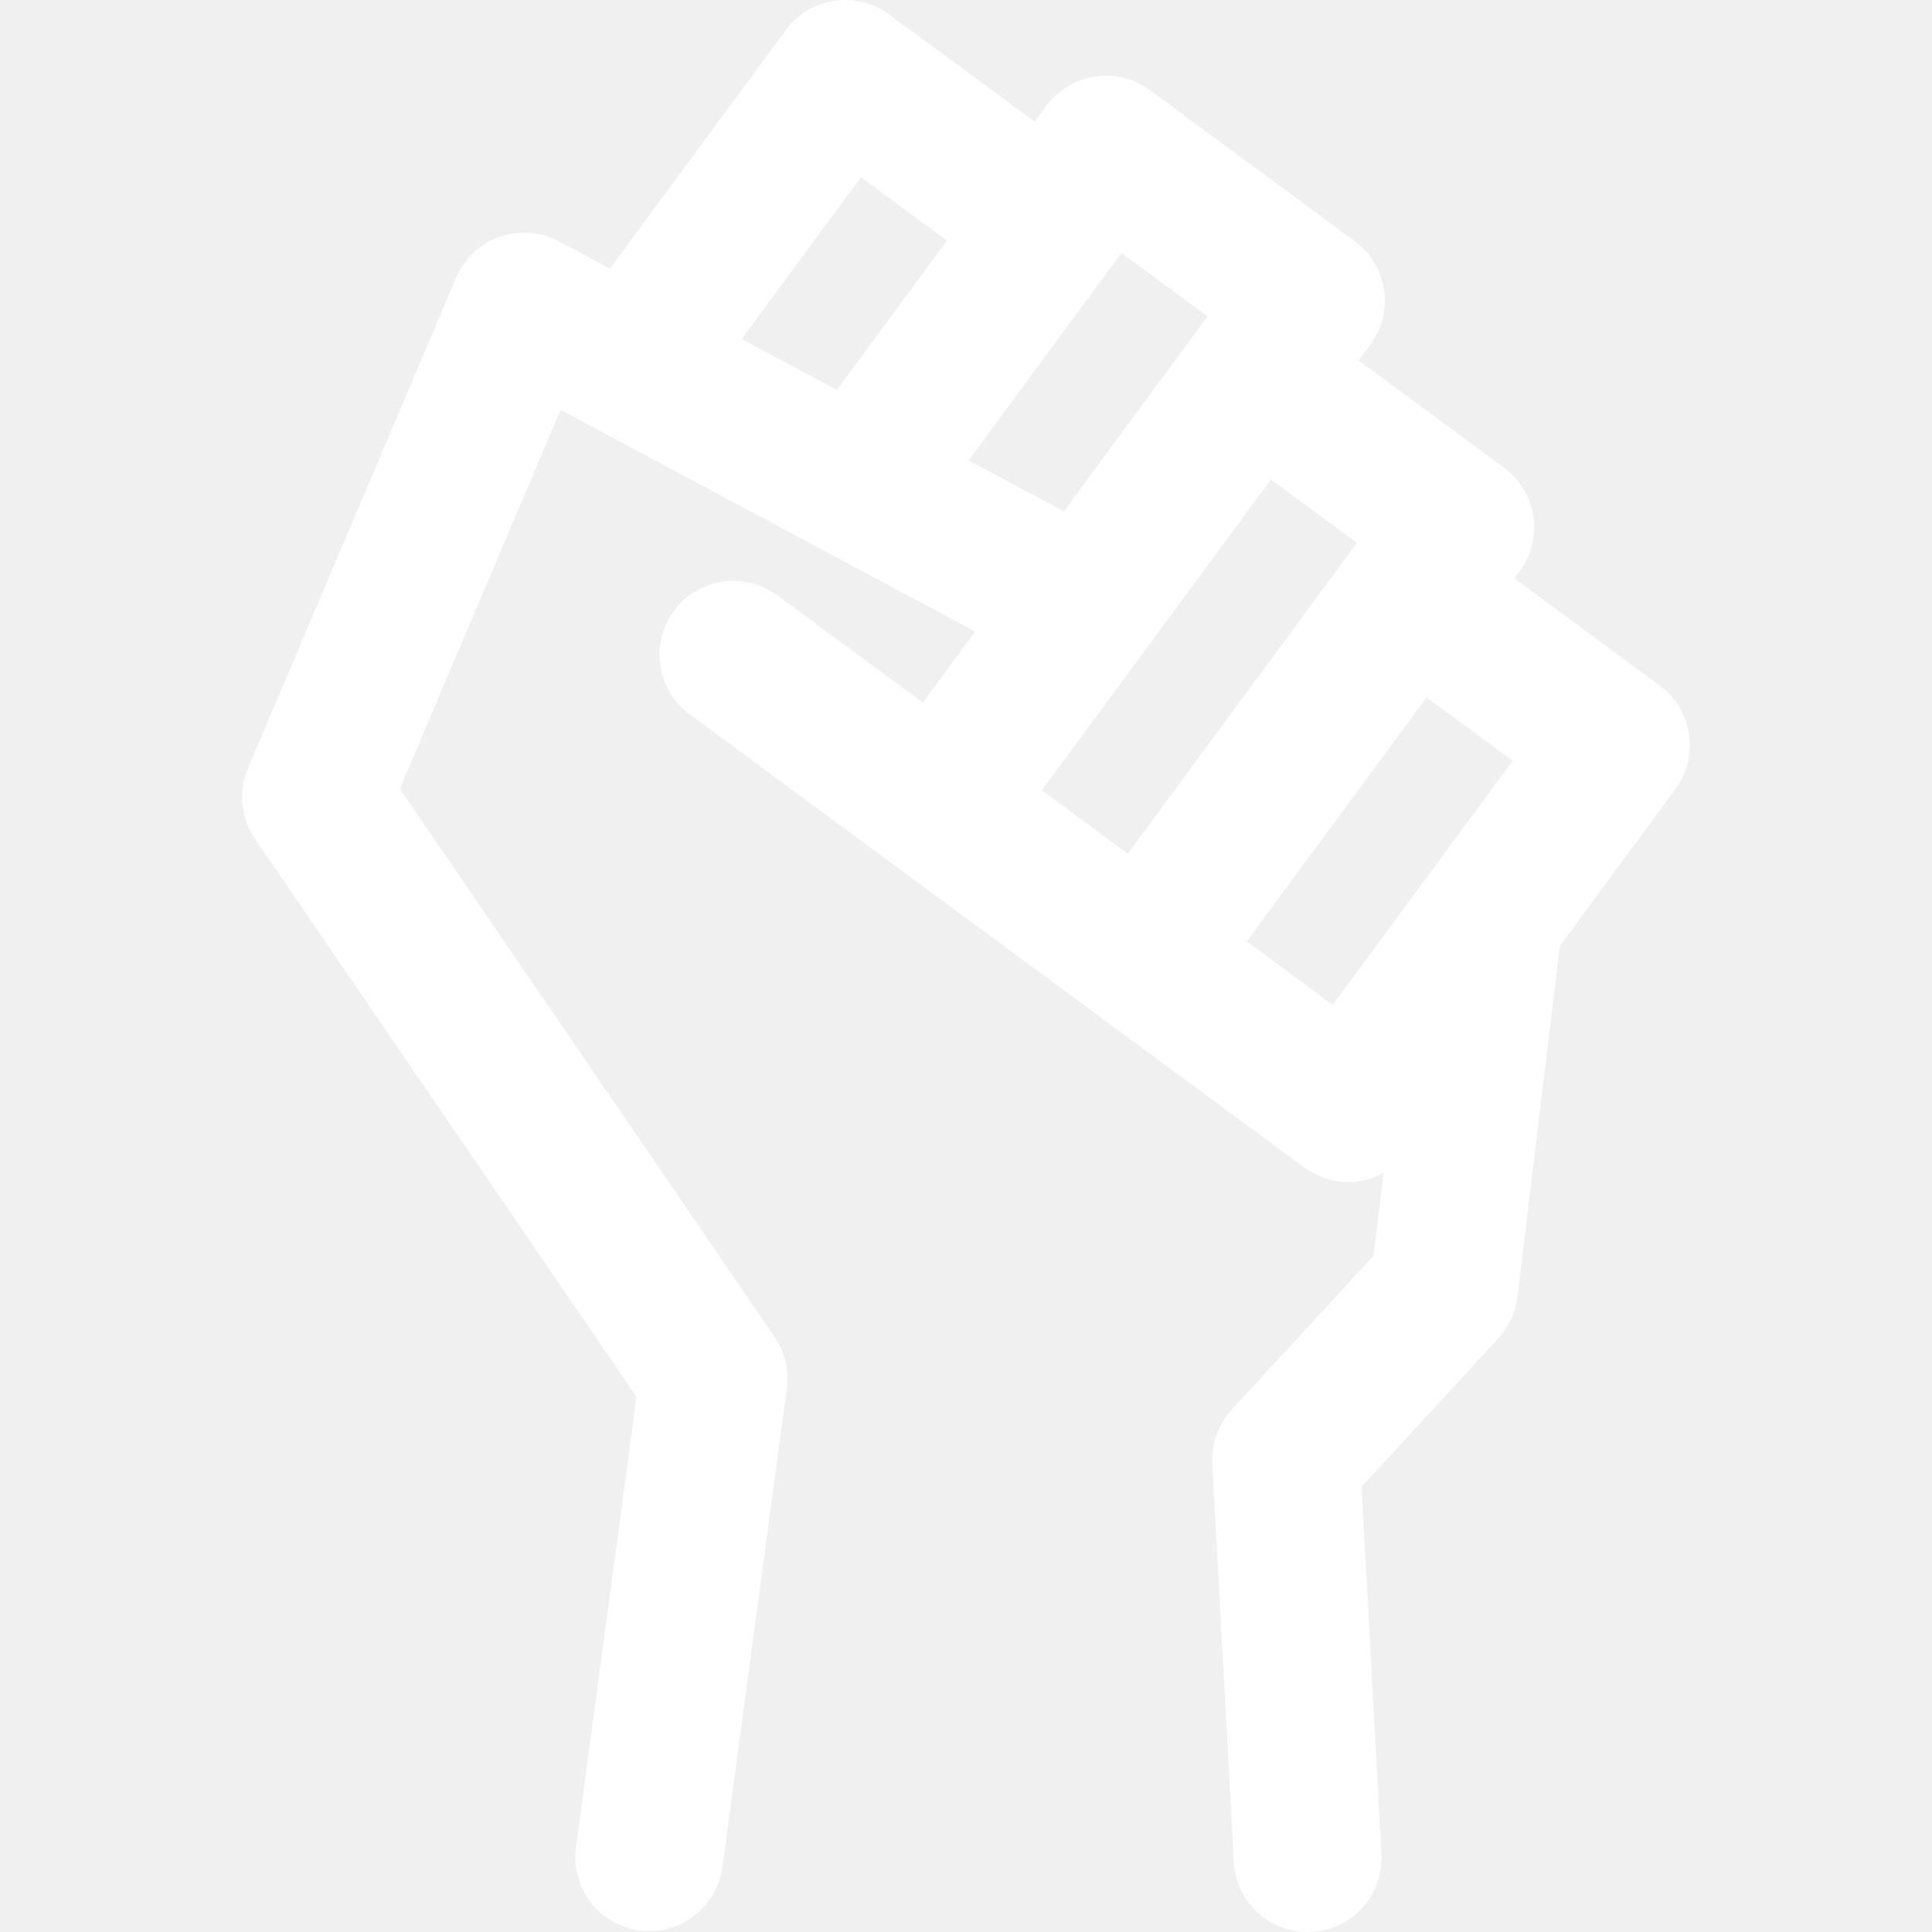
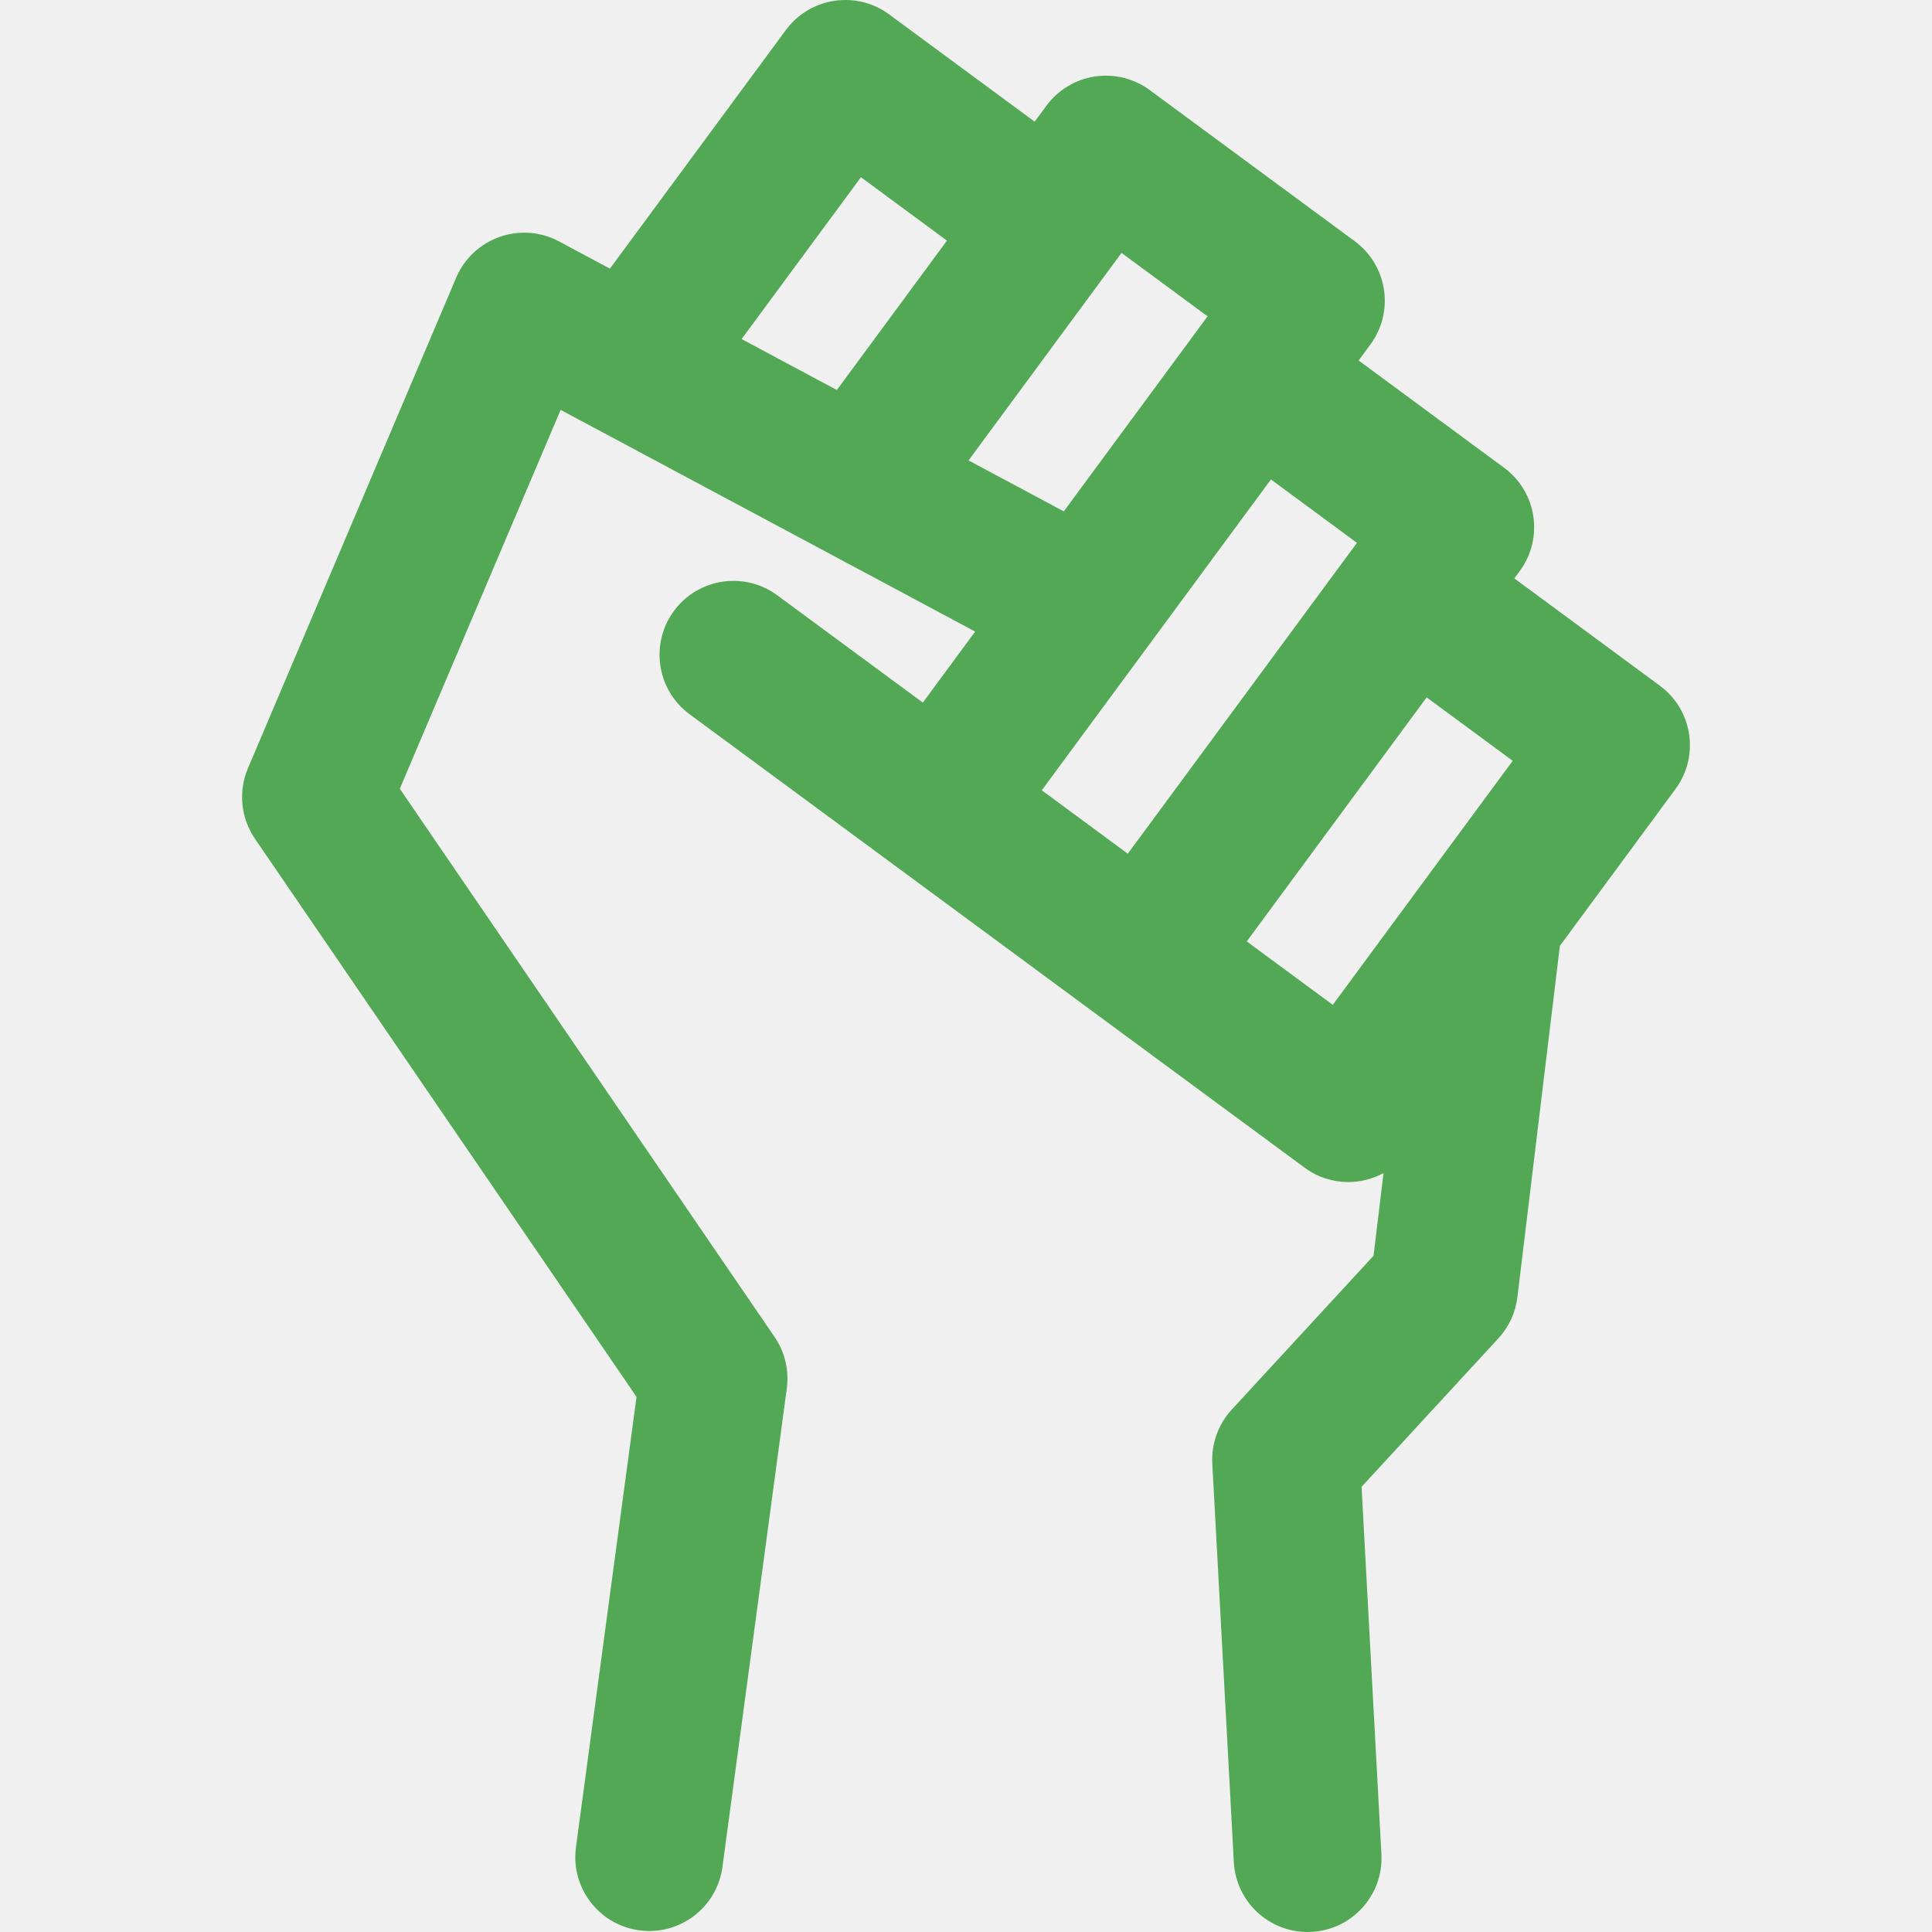
<svg xmlns="http://www.w3.org/2000/svg" version="1.1" id="Capa_1" x="0px" y="0px" viewBox="0 0 196.081 196.081" style="enable-background:new 0 0 196.081 196.081;" xml:space="preserve">
-   <path fill="#FFFFFF" d="M168.462,69.594l-14.768-10.891l0.546-0.741c2.457-3.334,1.748-8.028-1.585-10.486L137.89,36.586l1.191-1.617  c2.458-3.334,1.747-8.029-1.587-10.487L116.689,9.143c-1.601-1.181-3.602-1.679-5.572-1.379c-1.967,0.297-3.734,1.364-4.915,2.965  l-1.193,1.619L90.243,1.463c-3.332-2.457-8.028-1.748-10.487,1.586L61.901,27.263l-5.164-2.762c-1.857-0.993-4.047-1.16-6.032-0.459  c-1.986,0.701-3.586,2.204-4.409,4.142L25.166,77.966c-0.999,2.354-0.73,5.053,0.712,7.164l38.724,56.641l-6.147,45.709  c-0.552,4.105,2.329,7.88,6.434,8.433c0.339,0.045,0.676,0.068,1.009,0.068c3.698,0,6.917-2.735,7.424-6.501l6.53-48.564  c0.247-1.838-0.195-3.702-1.242-5.232L40.577,80.051l16.322-38.453l42.072,22.501l-5.313,7.207l-14.77-10.889  c-3.334-2.458-8.029-1.749-10.487,1.586c-2.458,3.334-1.748,8.029,1.586,10.487L90.794,87.83c0,0.001,0.001,0.001,0.002,0.001  l20.797,15.337c0.001,0.001,0.002,0.001,0.003,0.002l20.807,15.336c1.34,0.988,2.898,1.463,4.444,1.463  c1.24,0,2.468-0.317,3.57-0.913l-1.014,8.392l-14.39,15.611c-1.371,1.488-2.084,3.467-1.975,5.488l2.185,40.439  c0.216,3.999,3.525,7.096,7.482,7.095c0.137,0,0.273-0.003,0.411-0.011c4.137-0.224,7.309-3.758,7.085-7.894l-2.014-37.279  l13.885-15.063c1.066-1.157,1.742-2.621,1.932-4.183l4.31-35.655l11.733-15.916C172.505,76.747,171.796,72.052,168.462,69.594z   M87.378,17.987l8.729,6.435L84.933,39.581l-9.666-5.169L87.378,17.987z M98.299,46.729l15.527-21.062l8.731,6.438l-14.592,19.794  L98.299,46.729z M116.827,65.158C116.827,65.158,116.828,65.158,116.827,65.158l1.111-1.507L128.99,48.66l8.728,6.437l-0.513,0.696  c-0.012,0.015-0.025,0.029-0.036,0.044L114.46,86.644l-8.729-6.436L116.827,65.158z M135.266,101.982l-8.732-6.436l18.259-24.769  l8.731,6.438l-8.534,11.576l-0.001,0.002L135.266,101.982z" />
+   <path fill="#53A855" d="M168.462,69.594l-14.768-10.891l0.546-0.741c2.457-3.334,1.748-8.028-1.585-10.486L137.89,36.586l1.191-1.617  c2.458-3.334,1.747-8.029-1.587-10.487L116.689,9.143c-1.601-1.181-3.602-1.679-5.572-1.379c-1.967,0.297-3.734,1.364-4.915,2.965  l-1.193,1.619L90.243,1.463c-3.332-2.457-8.028-1.748-10.487,1.586L61.901,27.263l-5.164-2.762c-1.857-0.993-4.047-1.16-6.032-0.459  c-1.986,0.701-3.586,2.204-4.409,4.142L25.166,77.966c-0.999,2.354-0.73,5.053,0.712,7.164l38.724,56.641l-6.147,45.709  c-0.552,4.105,2.329,7.88,6.434,8.433c0.339,0.045,0.676,0.068,1.009,0.068c3.698,0,6.917-2.735,7.424-6.501l6.53-48.564  c0.247-1.838-0.195-3.702-1.242-5.232L40.577,80.051l16.322-38.453l42.072,22.501l-5.313,7.207l-14.77-10.889  c-3.334-2.458-8.029-1.749-10.487,1.586c-2.458,3.334-1.748,8.029,1.586,10.487L90.794,87.83c0,0.001,0.001,0.001,0.002,0.001  l20.797,15.337c0.001,0.001,0.002,0.001,0.003,0.002l20.807,15.336c1.34,0.988,2.898,1.463,4.444,1.463  c1.24,0,2.468-0.317,3.57-0.913l-1.014,8.392l-14.39,15.611c-1.371,1.488-2.084,3.467-1.975,5.488l2.185,40.439  c0.216,3.999,3.525,7.096,7.482,7.095c0.137,0,0.273-0.003,0.411-0.011c4.137-0.224,7.309-3.758,7.085-7.894l-2.014-37.279  l13.885-15.063c1.066-1.157,1.742-2.621,1.932-4.183l4.31-35.655l11.733-15.916C172.505,76.747,171.796,72.052,168.462,69.594z   M87.378,17.987l8.729,6.435L84.933,39.581l-9.666-5.169L87.378,17.987z M98.299,46.729l15.527-21.062l8.731,6.438l-14.592,19.794  L98.299,46.729z M116.827,65.158C116.827,65.158,116.828,65.158,116.827,65.158l1.111-1.507L128.99,48.66l8.728,6.437l-0.513,0.696  c-0.012,0.015-0.025,0.029-0.036,0.044L114.46,86.644l-8.729-6.436L116.827,65.158z M135.266,101.982l-8.732-6.436l18.259-24.769  l8.731,6.438l-8.534,11.576l-0.001,0.002L135.266,101.982z" />
  <g>
</g>
  <g>
</g>
  <g>
</g>
  <g>
</g>
  <g>
</g>
  <g>
</g>
  <g>
</g>
  <g>
</g>
  <g>
</g>
  <g>
</g>
  <g>
</g>
  <g>
</g>
  <g>
</g>
  <g>
</g>
  <g>
</g>
</svg>
